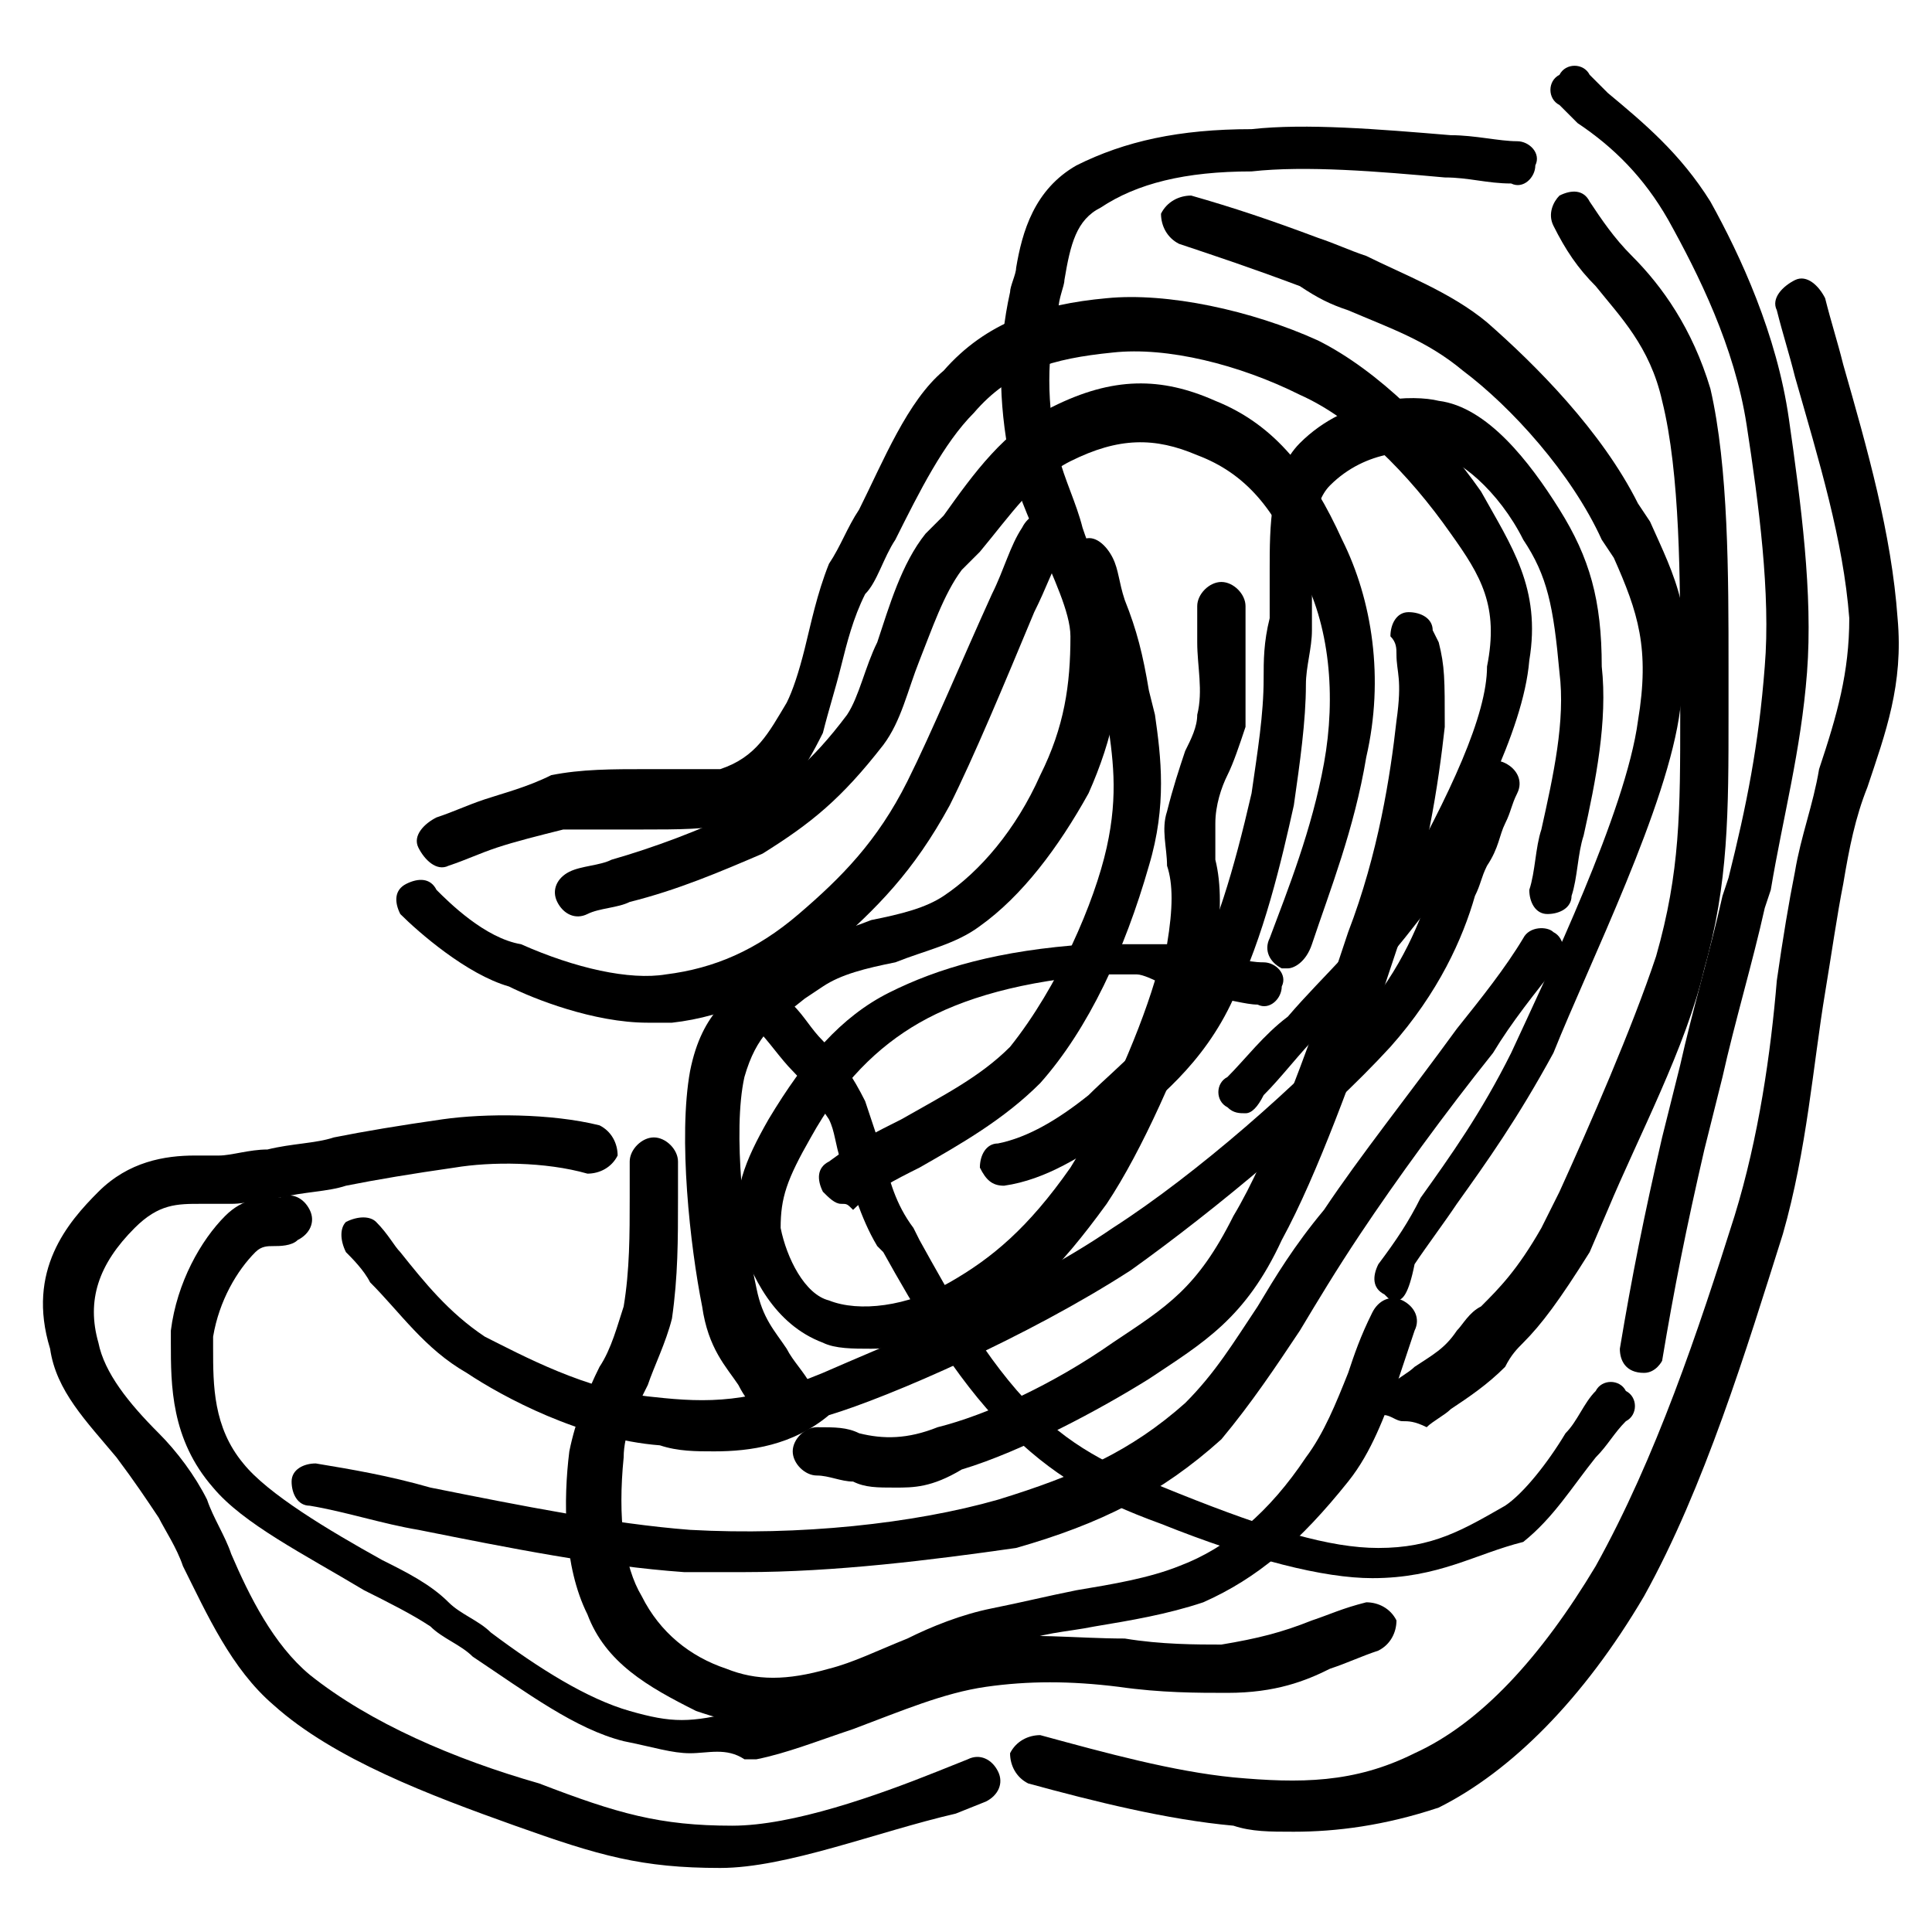
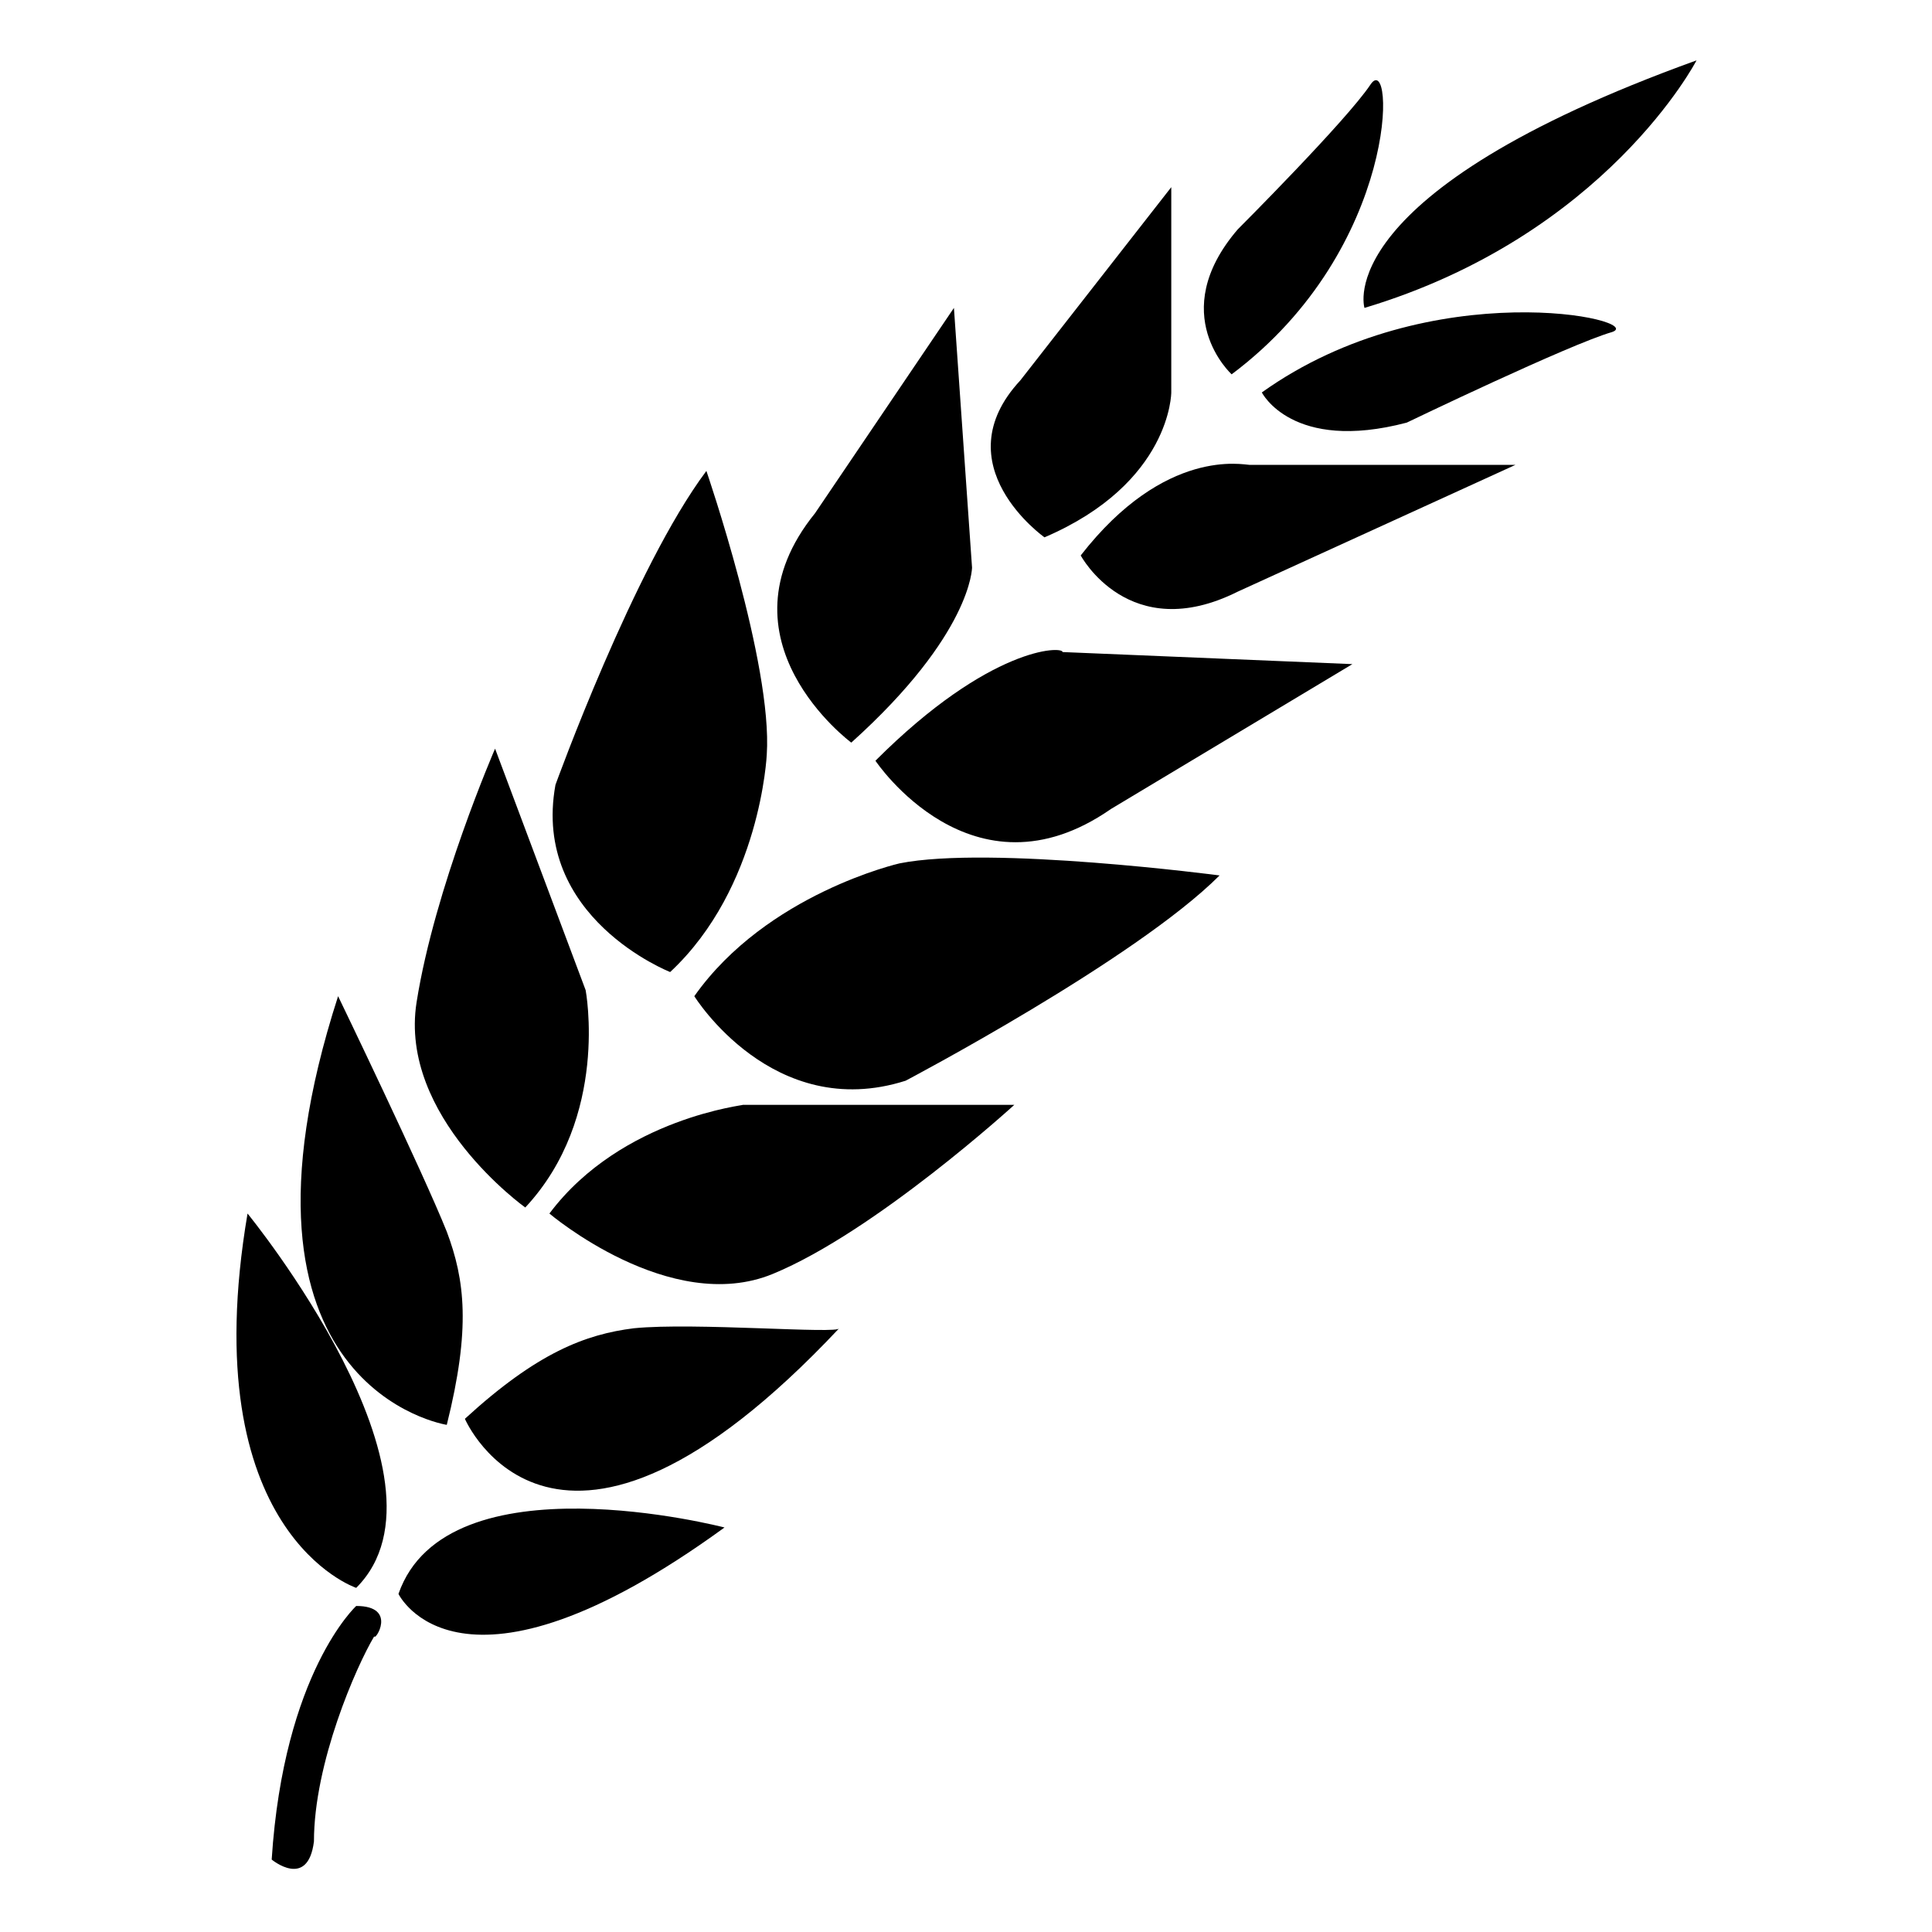
<svg xmlns="http://www.w3.org/2000/svg" version="1.1" id="Layer_1" x="0px" y="0px" viewBox="0 0 32 32" xml:space="preserve">
-   <g id="layer1" transform="translate(-92.27014,-372.6608)">
-     <path d="M115,398.8c-0.8,0-2-0.3-3.5-0.9c-1.1-0.4-1.8-0.8-2.6-1.6c-0.8-0.8-1.5-2-2-2.9l-0.1-0.1c-0.3-0.5-0.4-1-0.6-1.4   c-0.1-0.3-0.1-0.5-0.2-0.7c-0.2-0.3-0.4-0.6-0.6-0.8c-0.2-0.2-0.4-0.5-0.6-0.7c-0.1-0.2-0.1-0.4,0.1-0.5c0.2-0.1,0.4-0.1,0.5,0.1   c0.2,0.2,0.3,0.4,0.5,0.6c0.3,0.3,0.5,0.6,0.7,1c0.1,0.3,0.2,0.6,0.3,0.9c0.1,0.4,0.2,0.8,0.5,1.2l0.1,0.2c0.5,0.9,1.1,2,1.9,2.8   c0.7,0.7,1.4,1,2.4,1.4c1.5,0.6,2.5,0.9,3.3,0.9c0.9,0,1.4-0.3,2.1-0.7c0.3-0.2,0.7-0.7,1-1.2c0.2-0.2,0.3-0.5,0.5-0.7   c0.1-0.2,0.4-0.2,0.5,0c0.2,0.1,0.2,0.4,0,0.5c-0.2,0.2-0.3,0.4-0.5,0.6c-0.4,0.5-0.7,1-1.2,1.4C116.7,398.4,116.1,398.8,115,398.8   z" />
-     <path d="M112.9,391.1c-0.1,0-0.2,0-0.3-0.1c-0.2-0.1-0.2-0.4,0-0.5c0.3-0.3,0.6-0.7,1-1c0.6-0.7,1.3-1.3,1.8-2.1   c0.9-1.6,1.5-2.9,1.5-3.7c0.2-1-0.1-1.5-0.6-2.2c-0.7-1-1.6-1.9-2.5-2.3c-1-0.5-2.2-0.8-3.1-0.7c-1,0.1-1.7,0.3-2.3,1   c-0.5,0.5-0.9,1.3-1.3,2.1c-0.2,0.3-0.3,0.7-0.5,0.9c-0.2,0.4-0.3,0.8-0.4,1.2c-0.1,0.4-0.2,0.7-0.3,1.1c-0.3,0.6-0.7,1.3-1.5,1.5   c-0.4,0.1-0.9,0.1-1.5,0.1c-0.5,0-1,0-1.3,0c-0.4,0.1-0.8,0.2-1.1,0.3c-0.3,0.1-0.5,0.2-0.8,0.3c-0.2,0.1-0.4-0.1-0.5-0.3   c-0.1-0.2,0.1-0.4,0.3-0.5c0.3-0.1,0.5-0.2,0.8-0.3c0.3-0.1,0.7-0.2,1.1-0.4c0.5-0.1,1-0.1,1.6-0.1c0.5,0,0.9,0,1.2,0   c0.6-0.2,0.8-0.6,1.1-1.1c0.1-0.2,0.2-0.5,0.3-0.9c0.1-0.4,0.2-0.9,0.4-1.4c0.2-0.3,0.3-0.6,0.5-0.9c0.4-0.8,0.8-1.8,1.4-2.3   c0.7-0.8,1.6-1.1,2.7-1.2c1-0.1,2.4,0.2,3.5,0.7c1,0.5,2,1.5,2.7,2.5c0.5,0.9,1,1.6,0.8,2.8c-0.1,1.2-1,2.8-1.6,4   c-0.6,0.8-1.2,1.5-1.9,2.2c-0.3,0.3-0.6,0.7-0.9,1C113.1,391,113,391.1,112.9,391.1z" />
-     <path d="M113.6,388.7c0,0-0.1,0-0.1,0c-0.2-0.1-0.3-0.3-0.2-0.5c0.3-0.8,0.7-1.8,0.9-2.9c0.2-1.1,0.1-2.3-0.4-3.2   c-0.4-1-0.9-1.6-1.7-1.9c-0.7-0.3-1.3-0.3-2.1,0.1c-0.6,0.3-1,0.9-1.5,1.5l-0.3,0.3c-0.3,0.4-0.5,1-0.7,1.5c-0.2,0.5-0.3,1-0.6,1.4   c-0.7,0.9-1.2,1.3-2,1.8c-0.7,0.3-1.4,0.6-2.2,0.8c-0.2,0.1-0.5,0.1-0.7,0.2c-0.2,0.1-0.4,0-0.5-0.2c-0.1-0.2,0-0.4,0.2-0.5   c0.2-0.1,0.5-0.1,0.7-0.2c0.7-0.2,1.5-0.5,2.1-0.8c0.7-0.4,1.2-0.8,1.8-1.6c0.2-0.3,0.3-0.8,0.5-1.2c0.2-0.6,0.4-1.3,0.8-1.8   l0.3-0.3c0.5-0.7,1-1.4,1.8-1.8c1-0.5,1.8-0.5,2.7-0.1c1,0.4,1.6,1.2,2.1,2.3c0.5,1,0.7,2.3,0.4,3.6c-0.2,1.2-0.6,2.2-0.9,3.1   C113.9,388.6,113.7,388.7,113.6,388.7z" />
-     <path d="M107.1,397.3c-0.3,0-0.5,0-0.7-0.1c-0.2,0-0.4-0.1-0.6-0.1c-0.2,0-0.4-0.2-0.4-0.4s0.2-0.4,0.4-0.4c0.3,0,0.5,0,0.7,0.1   c0.4,0.1,0.8,0.1,1.3-0.1c0.8-0.2,1.9-0.7,2.9-1.4c0.9-0.6,1.4-0.9,2-2.1c0.6-1,1.2-2.7,1.7-4.1l0.2-0.6c0.5-1.3,0.7-2.6,0.8-3.5   c0.1-0.7,0-0.8,0-1.1c0-0.1,0-0.2-0.1-0.3c0-0.2,0.1-0.4,0.3-0.4c0.2,0,0.4,0.1,0.4,0.3l0.1,0.2c0.1,0.4,0.1,0.6,0.1,1.4   c-0.1,0.9-0.3,2.3-0.8,3.7l-0.2,0.6c-0.5,1.4-1.1,3.1-1.7,4.2c-0.6,1.3-1.3,1.7-2.2,2.3c-0.8,0.5-2.1,1.2-3.1,1.5   C107.7,397.3,107.4,397.3,107.1,397.3z" />
-     <path d="M104.8,401.2c-0.4,0-0.7-0.1-1-0.2c-0.8-0.4-1.5-0.8-1.8-1.6c-0.4-0.8-0.4-1.9-0.3-2.7c0.1-0.5,0.3-1,0.5-1.4   c0.2-0.3,0.3-0.7,0.4-1c0.1-0.6,0.1-1.2,0.1-1.8c0-0.2,0-0.4,0-0.6c0-0.2,0.2-0.4,0.4-0.4s0.4,0.2,0.4,0.4c0,0.2,0,0.4,0,0.6   c0,0.7,0,1.3-0.1,2c-0.1,0.4-0.3,0.8-0.4,1.1c-0.2,0.4-0.4,0.8-0.4,1.2c-0.1,1,0,1.8,0.3,2.3c0.3,0.6,0.8,1,1.4,1.2   c0.5,0.2,1,0.2,1.7,0c0.4-0.1,0.8-0.3,1.3-0.5c0.4-0.2,0.9-0.4,1.4-0.5c0.5-0.1,0.9-0.2,1.4-0.3c0.6-0.1,1.2-0.2,1.7-0.4   c0.8-0.3,1.5-0.9,2.1-1.8c0.3-0.4,0.5-0.9,0.7-1.4c0.1-0.3,0.2-0.6,0.4-1c0.1-0.2,0.3-0.3,0.5-0.2c0.2,0.1,0.3,0.3,0.2,0.5   c-0.1,0.3-0.2,0.6-0.3,0.9c-0.2,0.5-0.4,1.1-0.8,1.6c-0.8,1-1.5,1.6-2.4,2c-0.6,0.2-1.2,0.3-1.8,0.4c-0.5,0.1-0.9,0.1-1.3,0.3   c-0.5,0.1-0.9,0.3-1.3,0.5c-0.5,0.2-0.9,0.4-1.4,0.5C105.6,401.2,105.2,401.2,104.8,401.2z" />
-     <path d="M106.2,392.6c-0.1,0-0.2-0.1-0.3-0.2c-0.1-0.2-0.1-0.4,0.1-0.5c0.4-0.3,0.8-0.5,1.2-0.7c0.7-0.4,1.3-0.7,1.8-1.2   c0.8-1,1.4-2.4,1.6-3.3c0.2-0.9,0.1-1.5,0-2.2l-0.1-0.4c-0.1-0.5-0.2-0.9-0.4-1.3c-0.1-0.2-0.2-0.5-0.2-0.7   c-0.1-0.2,0.1-0.4,0.3-0.5c0.2-0.1,0.4,0.1,0.5,0.3c0.1,0.2,0.1,0.4,0.2,0.7c0.2,0.5,0.3,0.9,0.4,1.5l0.1,0.4   c0.1,0.7,0.2,1.5-0.1,2.5c-0.4,1.4-1,2.7-1.8,3.6c-0.6,0.6-1.3,1-2,1.4c-0.4,0.2-0.8,0.4-1.1,0.7   C106.3,392.6,106.3,392.6,106.2,392.6z" />
-     <path d="M106.7,395c-0.3,0-0.6,0-0.8-0.1c-0.8-0.3-1.2-1.1-1.4-1.8c-0.1-0.7,0.1-1.2,0.5-1.9c0.6-1,1.2-1.7,2-2.1   c0.8-0.4,1.8-0.7,3.3-0.8c0.5,0,0.9,0,1.3,0c0.1-0.6,0.1-1,0-1.3c0-0.3-0.1-0.6,0-0.9c0.1-0.4,0.2-0.7,0.3-1   c0.1-0.2,0.2-0.4,0.2-0.6c0.1-0.4,0-0.8,0-1.2c0-0.2,0-0.4,0-0.6c0-0.2,0.2-0.4,0.4-0.4s0.4,0.2,0.4,0.4c0,0.2,0,0.4,0,0.6   c0,0.5,0,0.9,0,1.4c-0.1,0.3-0.2,0.6-0.3,0.8c-0.1,0.2-0.2,0.5-0.2,0.8c0,0.2,0,0.4,0,0.6c0.1,0.4,0.1,0.9,0,1.6c0,0,0,0,0.1,0   c0.2,0,0.4,0.1,0.7,0.1c0.2,0,0.4,0.2,0.3,0.4c0,0.2-0.2,0.4-0.4,0.3c-0.2,0-0.5-0.1-0.7-0.1c-0.1,0-0.1,0-0.2,0   c-0.4,1.1-1,2.5-1.6,3.4c-0.8,1.1-1.4,1.7-2.3,2.1C107.9,394.8,107.3,395,106.7,395z M111.1,388.8c-0.2,0-0.3,0-0.5,0   c-1.4,0.1-2.4,0.4-3.1,0.8c-0.7,0.4-1.3,1-1.8,1.9c-0.4,0.7-0.5,1-0.5,1.5c0.1,0.5,0.4,1.1,0.8,1.2c0.5,0.2,1.3,0.1,2-0.3   c0.7-0.4,1.3-0.9,2-1.9c0.5-0.8,1.1-2.1,1.4-3.1C111.4,388.9,111.2,388.8,111.1,388.8z" />
-     <path d="M103,389.6c-0.9,0-1.9-0.4-2.3-0.6c-0.7-0.2-1.5-0.9-1.8-1.2c-0.1-0.2-0.1-0.4,0.1-0.5c0.2-0.1,0.4-0.1,0.5,0.1   c0.2,0.2,0.8,0.8,1.4,0.9c0.9,0.4,1.8,0.6,2.4,0.5c0.8-0.1,1.5-0.4,2.2-1c0.7-0.6,1.3-1.2,1.8-2.2c0.4-0.8,0.9-2,1.4-3.1   c0.2-0.4,0.3-0.8,0.5-1.1c0.1-0.2,0.3-0.3,0.5-0.2c0.2,0.1,0.3,0.3,0.2,0.5c-0.2,0.4-0.3,0.7-0.5,1.1c-0.5,1.2-1,2.4-1.4,3.2   c-0.6,1.1-1.2,1.7-2,2.4c-0.8,0.7-1.7,1.1-2.6,1.2C103.2,389.6,103.1,389.6,103,389.6z" />
-     <path d="M113.7,403c-0.4,0-0.7,0-1-0.1c-1.1-0.1-2.3-0.4-3.4-0.7c-0.2-0.1-0.3-0.3-0.3-0.5c0.1-0.2,0.3-0.3,0.5-0.3   c1.1,0.3,2.2,0.6,3.2,0.7c1.1,0.1,2,0.1,3-0.4c1.1-0.5,2.1-1.6,3-3.1c1-1.8,1.7-3.9,2.3-5.8c0.4-1.3,0.6-2.7,0.7-3.9   c0.1-0.7,0.2-1.3,0.3-1.8c0.1-0.6,0.3-1.1,0.4-1.7c0.3-0.9,0.5-1.6,0.5-2.5c-0.1-1.3-0.5-2.6-0.9-4c-0.1-0.4-0.2-0.7-0.3-1.1   c-0.1-0.2,0.1-0.4,0.3-0.5c0.2-0.1,0.4,0.1,0.5,0.3c0.1,0.4,0.2,0.7,0.3,1.1c0.4,1.4,0.8,2.8,0.9,4.2c0.1,1.1-0.2,1.9-0.5,2.8   c-0.2,0.5-0.3,1-0.4,1.6c-0.1,0.5-0.2,1.2-0.3,1.8c-0.2,1.2-0.3,2.6-0.7,4c-0.6,1.9-1.3,4.2-2.3,6c-1,1.7-2.2,2.9-3.4,3.5   C115.2,402.9,114.4,403,113.7,403z" />
-     <path d="M104.2,403.6c-1.3,0-2-0.2-3.4-0.7c-1.4-0.5-3-1.1-4-2c-0.7-0.6-1.1-1.5-1.5-2.3c-0.1-0.3-0.3-0.6-0.4-0.8   c-0.2-0.3-0.4-0.6-0.7-1c-0.5-0.6-1-1.1-1.1-1.8c-0.4-1.3,0.3-2.1,0.8-2.6c0.5-0.5,1.1-0.6,1.6-0.6c0.1,0,0.3,0,0.4,0   c0.2,0,0.5-0.1,0.8-0.1c0.4-0.1,0.8-0.1,1.1-0.2c0.5-0.1,1.1-0.2,1.8-0.3c0.7-0.1,1.8-0.1,2.6,0.1c0.2,0.1,0.3,0.3,0.3,0.5   c-0.1,0.2-0.3,0.3-0.5,0.3c-0.7-0.2-1.6-0.2-2.2-0.1c-0.7,0.1-1.3,0.2-1.8,0.3c-0.3,0.1-0.7,0.1-1.1,0.2c-0.3,0-0.5,0.1-0.8,0.1   c-0.2,0-0.4,0-0.5,0c-0.4,0-0.7,0-1.1,0.4c-0.6,0.6-0.8,1.2-0.6,1.9c0.1,0.5,0.5,1,1,1.5c0.3,0.3,0.6,0.7,0.8,1.1   c0.1,0.3,0.3,0.6,0.4,0.9c0.3,0.7,0.7,1.5,1.3,2c1,0.8,2.4,1.4,3.8,1.8c1.3,0.5,2,0.7,3.2,0.7c1,0,2.4-0.5,3.4-0.9l0.5-0.2   c0.2-0.1,0.4,0,0.5,0.2s0,0.4-0.2,0.5l-0.5,0.2C106.8,403,105.3,403.6,104.2,403.6z" />
-     <path d="M103.7,401.7c-0.3,0-0.6-0.1-1.1-0.2c-0.8-0.2-1.6-0.8-2.5-1.4c-0.2-0.2-0.5-0.3-0.7-0.5c-0.3-0.2-0.7-0.4-1.1-0.6   c-1-0.6-2-1.1-2.5-1.7c-0.7-0.8-0.7-1.7-0.7-2.4l0-0.2c0.1-0.8,0.5-1.5,0.9-1.9c0.3-0.3,0.6-0.3,0.8-0.3c0,0,0.1,0,0.1,0   c0.2-0.1,0.4,0,0.5,0.2c0.1,0.2,0,0.4-0.2,0.5c-0.1,0.1-0.3,0.1-0.4,0.1c-0.1,0-0.2,0-0.3,0.1c-0.3,0.3-0.6,0.8-0.7,1.4l0,0.2   c0,0.6,0,1.3,0.5,1.9c0.4,0.5,1.4,1.1,2.3,1.6c0.4,0.2,0.8,0.4,1.1,0.7c0.2,0.2,0.5,0.3,0.7,0.5c0.8,0.6,1.6,1.1,2.3,1.3   c0.7,0.2,1,0.2,1.8,0l0.2,0c0.4-0.1,0.9-0.3,1.5-0.5c0.7-0.3,1.6-0.6,2.3-0.7c0.8-0.1,1.6,0,2.4,0c0.6,0.1,1.2,0.1,1.6,0.1   c0.6-0.1,1-0.2,1.5-0.4c0.3-0.1,0.5-0.2,0.9-0.3c0.2,0,0.4,0.1,0.5,0.3c0,0.2-0.1,0.4-0.3,0.5c-0.3,0.1-0.5,0.2-0.8,0.3   c-0.4,0.2-0.9,0.4-1.7,0.4c-0.5,0-1.1,0-1.8-0.1c-0.8-0.1-1.5-0.1-2.2,0c-0.7,0.1-1.4,0.4-2.2,0.7c-0.6,0.2-1.1,0.4-1.6,0.5l-0.2,0   C104.3,401.6,104,401.7,103.7,401.7z" />
-     <path d="M104.6,398.7c-0.3,0-0.7,0-1,0c-1.4-0.1-2.9-0.4-4.4-0.7c-0.6-0.1-1.2-0.3-1.8-0.4c-0.2,0-0.3-0.2-0.3-0.4   c0-0.2,0.2-0.3,0.4-0.3c0.6,0.1,1.2,0.2,1.9,0.4c1.5,0.3,3,0.6,4.3,0.7c1.8,0.1,3.7-0.1,5.1-0.5c1.3-0.4,2.2-0.8,3.1-1.6   c0.5-0.5,0.8-1,1.2-1.6c0.3-0.5,0.6-1,1.1-1.6c0.6-0.9,1.4-1.9,2.2-3c0.4-0.5,0.8-1,1.1-1.5c0.1-0.2,0.4-0.2,0.5-0.1   c0.2,0.1,0.2,0.4,0.1,0.5c-0.4,0.5-0.8,1-1.1,1.5c-0.8,1-1.6,2.1-2.2,3c-0.4,0.6-0.7,1.1-1,1.6c-0.4,0.6-0.8,1.2-1.3,1.8   c-1,0.9-2,1.4-3.4,1.8C107.7,398.5,106.1,398.7,104.6,398.7z" />
-     <path d="M115.4,394.2c-0.1,0-0.1,0-0.2-0.1c-0.2-0.1-0.2-0.3-0.1-0.5c0.3-0.4,0.5-0.7,0.7-1.1c0.5-0.7,1-1.4,1.5-2.4   c0.6-1.3,1.9-4,2.1-5.5c0.2-1.2,0-1.8-0.4-2.7l-0.2-0.3c-0.5-1.1-1.5-2.2-2.3-2.8c-0.6-0.5-1.2-0.7-1.9-1c-0.3-0.1-0.5-0.2-0.8-0.4   c-0.8-0.3-1.4-0.5-2-0.7c-0.2-0.1-0.3-0.3-0.3-0.5c0.1-0.2,0.3-0.3,0.5-0.3c0.7,0.2,1.3,0.4,2.1,0.7c0.3,0.1,0.5,0.2,0.8,0.3   c0.6,0.3,1.4,0.6,2,1.1c0.8,0.7,1.9,1.8,2.5,3l0.2,0.3c0.4,0.9,0.8,1.6,0.5,3.1c-0.2,1.6-1.5,4.2-2.1,5.7c-0.6,1.1-1.1,1.8-1.6,2.5   c-0.2,0.3-0.5,0.7-0.7,1C115.6,394.1,115.5,394.2,115.4,394.2z" />
-     <path d="M105.1,396.3c-0.1,0-0.3-0.1-0.3-0.2c-0.1-0.2-0.2-0.3-0.3-0.5c-0.2-0.3-0.5-0.6-0.6-1.3c-0.2-1-0.4-2.8-0.2-3.9   c0.2-1,0.7-1.3,1.3-1.7l0.3-0.2c0.4-0.3,0.9-0.4,1.4-0.6c0.5-0.1,0.9-0.2,1.2-0.4c0.6-0.4,1.2-1.1,1.6-2c0.4-0.8,0.5-1.5,0.5-2.3   c0-0.4-0.3-1-0.5-1.5c-0.2-0.5-0.4-0.9-0.5-1.4c-0.2-1-0.2-1.9,0-2.8c0-0.1,0.1-0.3,0.1-0.4c0.1-0.6,0.3-1.3,1-1.7   c0.8-0.4,1.7-0.6,2.9-0.6c0.9-0.1,2.1,0,3.3,0.1c0.4,0,0.8,0.1,1.1,0.1c0.2,0,0.4,0.2,0.3,0.4c0,0.2-0.2,0.4-0.4,0.3   c-0.4,0-0.7-0.1-1.1-0.1c-1.1-0.1-2.3-0.2-3.2-0.1c-1.1,0-1.9,0.2-2.5,0.6c-0.4,0.2-0.5,0.6-0.6,1.2c0,0.1-0.1,0.3-0.1,0.5   c-0.2,0.7-0.2,1.6,0,2.4c0.1,0.4,0.3,0.8,0.4,1.2c0.2,0.6,0.5,1.2,0.6,1.7c0.1,0.9-0.1,1.8-0.5,2.7c-0.5,0.9-1.1,1.7-1.8,2.2   c-0.4,0.3-0.9,0.4-1.4,0.6c-0.5,0.1-0.9,0.2-1.2,0.4l-0.3,0.2c-0.5,0.4-0.8,0.6-1,1.3c-0.2,0.9,0,2.6,0.2,3.5   c0.1,0.5,0.3,0.7,0.5,1c0.1,0.2,0.3,0.4,0.4,0.6c0.1,0.2,0,0.4-0.2,0.5C105.2,396.3,105.2,396.3,105.1,396.3z" />
-     <path d="M115.5,396.2c-0.1,0-0.2-0.1-0.3-0.1c-0.1-0.2-0.1-0.4,0.1-0.5c0.1-0.1,0.3-0.2,0.4-0.3c0.3-0.2,0.5-0.3,0.7-0.6   c0.1-0.1,0.2-0.3,0.4-0.4c0.3-0.3,0.6-0.6,1-1.3l0.3-0.6c0.5-1.1,1.2-2.7,1.6-3.9c0.4-1.4,0.4-2.4,0.4-4l0-0.8c0-1.4,0-3.2-0.3-4.4   c-0.2-0.9-0.7-1.4-1.1-1.9c-0.3-0.3-0.5-0.6-0.7-1c-0.1-0.2,0-0.4,0.1-0.5c0.2-0.1,0.4-0.1,0.5,0.1c0.2,0.3,0.4,0.6,0.7,0.9   c0.5,0.5,1,1.2,1.3,2.2c0.3,1.3,0.3,3.1,0.3,4.6l0,0.8c0,1.6,0,2.8-0.4,4.2c-0.3,1.3-1.1,2.8-1.6,4l-0.3,0.7   c-0.5,0.8-0.8,1.2-1.1,1.5c-0.1,0.1-0.2,0.2-0.3,0.4c-0.3,0.3-0.6,0.5-0.9,0.7c-0.1,0.1-0.3,0.2-0.4,0.3   C115.7,396.2,115.6,396.2,115.5,396.2z" />
-     <path d="M119.5,395.4C119.5,395.4,119.5,395.4,119.5,395.4c-0.3,0-0.4-0.2-0.4-0.4c0.2-1.2,0.4-2.2,0.7-3.5l0.3-1.2   c0.2-0.9,0.5-1.9,0.7-2.8l0.1-0.3c0.3-1.2,0.5-2.2,0.6-3.5c0.1-1.2-0.1-2.7-0.3-4c-0.2-1.3-0.8-2.5-1.3-3.4   c-0.4-0.7-0.9-1.2-1.5-1.6l-0.3-0.3c-0.2-0.1-0.2-0.4,0-0.5c0.1-0.2,0.4-0.2,0.5,0l0.3,0.3c0.6,0.5,1.2,1,1.7,1.8   c0.5,0.9,1.1,2.2,1.3,3.6c0.2,1.4,0.4,2.9,0.3,4.2c-0.1,1.3-0.4,2.4-0.6,3.6l-0.1,0.3c-0.2,0.9-0.5,1.9-0.7,2.8l-0.3,1.2   c-0.3,1.3-0.5,2.3-0.7,3.5C119.8,395.2,119.7,395.4,119.5,395.4z" />
-     <path d="M108.9,392.3c-0.2,0-0.3-0.1-0.4-0.3c0-0.2,0.1-0.4,0.3-0.4c0.5-0.1,1-0.4,1.5-0.8c0.5-0.5,1.2-1,1.7-2   c0.4-0.7,0.7-1.7,1-3c0.1-0.7,0.2-1.3,0.2-1.9c0-0.3,0-0.6,0.1-1c0-0.3,0-0.6,0-0.8c0-0.7,0-1.6,0.5-2.1c0.8-0.8,1.9-0.8,2.3-0.7   c0.8,0.1,1.5,1,2,1.8c0.5,0.8,0.7,1.5,0.7,2.6c0.1,0.9-0.1,1.9-0.3,2.8c-0.1,0.3-0.1,0.7-0.2,1c0,0.2-0.2,0.3-0.4,0.3   c-0.2,0-0.3-0.2-0.3-0.4c0.1-0.3,0.1-0.7,0.2-1c0.2-0.9,0.4-1.8,0.3-2.6c-0.1-1.1-0.2-1.6-0.6-2.2c-0.4-0.8-1.1-1.4-1.5-1.4   c-0.3-0.1-1.1-0.1-1.7,0.5c-0.3,0.3-0.3,0.9-0.3,1.5c0,0.3,0,0.6,0,0.9c0,0.3-0.1,0.6-0.1,0.9c0,0.6-0.1,1.3-0.2,2   c-0.2,0.9-0.5,2.2-1,3.2c-0.5,1.1-1.3,1.7-1.9,2.2C110.2,391.8,109.6,392.2,108.9,392.3C108.9,392.3,108.9,392.3,108.9,392.3z" />
-     <path d="M104.1,396.7c-0.3,0-0.6,0-0.9-0.1c-1.3-0.1-2.6-0.8-3.2-1.2c-0.7-0.4-1.1-1-1.6-1.5c-0.1-0.2-0.3-0.4-0.4-0.5   c-0.1-0.2-0.1-0.4,0-0.5c0.2-0.1,0.4-0.1,0.5,0c0.2,0.2,0.3,0.4,0.4,0.5c0.4,0.5,0.8,1,1.4,1.4c0.6,0.3,1.7,0.9,2.8,1   c0.9,0.1,1.6,0.1,2.8-0.4c0.9-0.4,3.2-1.3,4.8-2.4c1.4-0.9,3.1-2.4,4.1-3.5c0.7-0.8,1-1.6,1.2-2.2c0.1-0.2,0.1-0.4,0.2-0.6   c0.1-0.3,0.2-0.5,0.3-0.6c0.1-0.2,0.1-0.3,0.2-0.6c0.1-0.2,0.3-0.3,0.5-0.2c0.2,0.1,0.3,0.3,0.2,0.5c-0.1,0.2-0.1,0.3-0.2,0.5   c-0.1,0.2-0.1,0.4-0.3,0.7c-0.1,0.2-0.1,0.3-0.2,0.5c-0.2,0.7-0.6,1.6-1.4,2.5c-1.1,1.2-2.9,2.7-4.3,3.7c-1.7,1.1-4,2.1-5,2.4   C105.4,396.6,104.7,396.7,104.1,396.7z" />
+   <g>
+     <path d="M5.9,26.3c1.8-1.8-1.8-6.2-1.8-6.2C3.2,25.4,5.9,26.3,5.9,26.3z" />
+     <path d="M7.4,23.6c0.4-1.6,0.3-2.4,0-3.2c-0.4-1-1.8-3.9-1.8-3.9C3.5,23,7.4,23.6,7.4,23.6z" />
+     <path d="M8.7,20c1.4-1.5,1-3.6,1-3.6l-1.5-4c0,0-1,2.3-1.3,4.2C6.6,18.5,8.7,20,8.7,20z" />
+     <path d="M11.1,16.1c1.5-1.4,1.6-3.6,1.6-3.6c0.1-1.5-1-4.7-1-4.7c-1.2,1.6-2.5,5.2-2.5,5.2C8.8,15.2,11.1,16.1,11.1,16.1z" />
+     <path d="M14.1,12.3c2-1.8,2-2.9,2-2.9l-0.3-4.3l-2.3,3.4C11.8,10.6,14.1,12.3,14.1,12.3z" />
+     <path d="M17.3,8.9c2.1-0.9,2.1-2.4,2.1-2.4V3.1l-2.5,3.2C15.6,7.7,17.3,8.9,17.3,8.9z" />
+     <path d="M20.4,6.2c2.8-2.1,2.7-5.4,2.3-4.8c-0.4,0.6-2.2,2.4-2.2,2.4C19.3,5.2,20.4,6.2,20.4,6.2z" />
+     <path d="M6.6,26.4c0,0,1,2.1,5.4-1.1C12,25.3,7.4,24.1,6.6,26.4z" />
+     <path d="M10.5,22c-0.8,0.1-1.6,0.4-2.8,1.5c0,0,1.5,3.5,6.2-1.5C13.9,22.1,11.5,21.9,10.5,22z" />
+     <path d="M9.1,20.1c0,0,2,1.7,3.7,1s4-2.8,4-2.8h-4.5C12.4,18.3,10.3,18.5,9.1,20.1z" />
+     <path d="M14.9,14.3c0,0-2.2,0.5-3.4,2.2c0,0,1.3,2.1,3.5,1.4c0,0,3.8-2,5.2-3.4C20.2,14.5,16.4,14,14.9,14.3z" />
+     <path d="M14.5,12.6c0,0,1.6,2.4,3.9,0.8l4-2.4l-4.8-0.2C17.6,10.7,16.4,10.7,14.5,12.6z" />
+     <path d="M17.9,9.2c0,0,0.8,1.5,2.6,0.6l4.6-2.1h-4.4C20.6,7.7,19.3,7.4,17.9,9.2z" />
+     <path d="M20.9,6.5c0,0,0.5,1,2.4,0.5c0,0,2.7-1.3,3.4-1.5C27.3,5.3,23.7,4.5,20.9,6.5z" />
+     <path d="M22.6,5.1C26.6,3.9,28.1,1,28.1,1C22,3.2,22.6,5.1,22.6,5.1z" />
+     <path d="M5.9,26.6c0,0-1.2,1.1-1.4,4.2c0,0,0.6,0.5,0.7-0.3c0-1.3,0.7-2.9,1-3.4C6.2,27.2,6.6,26.6,5.9,26.6z" />
  </g>
</svg>
